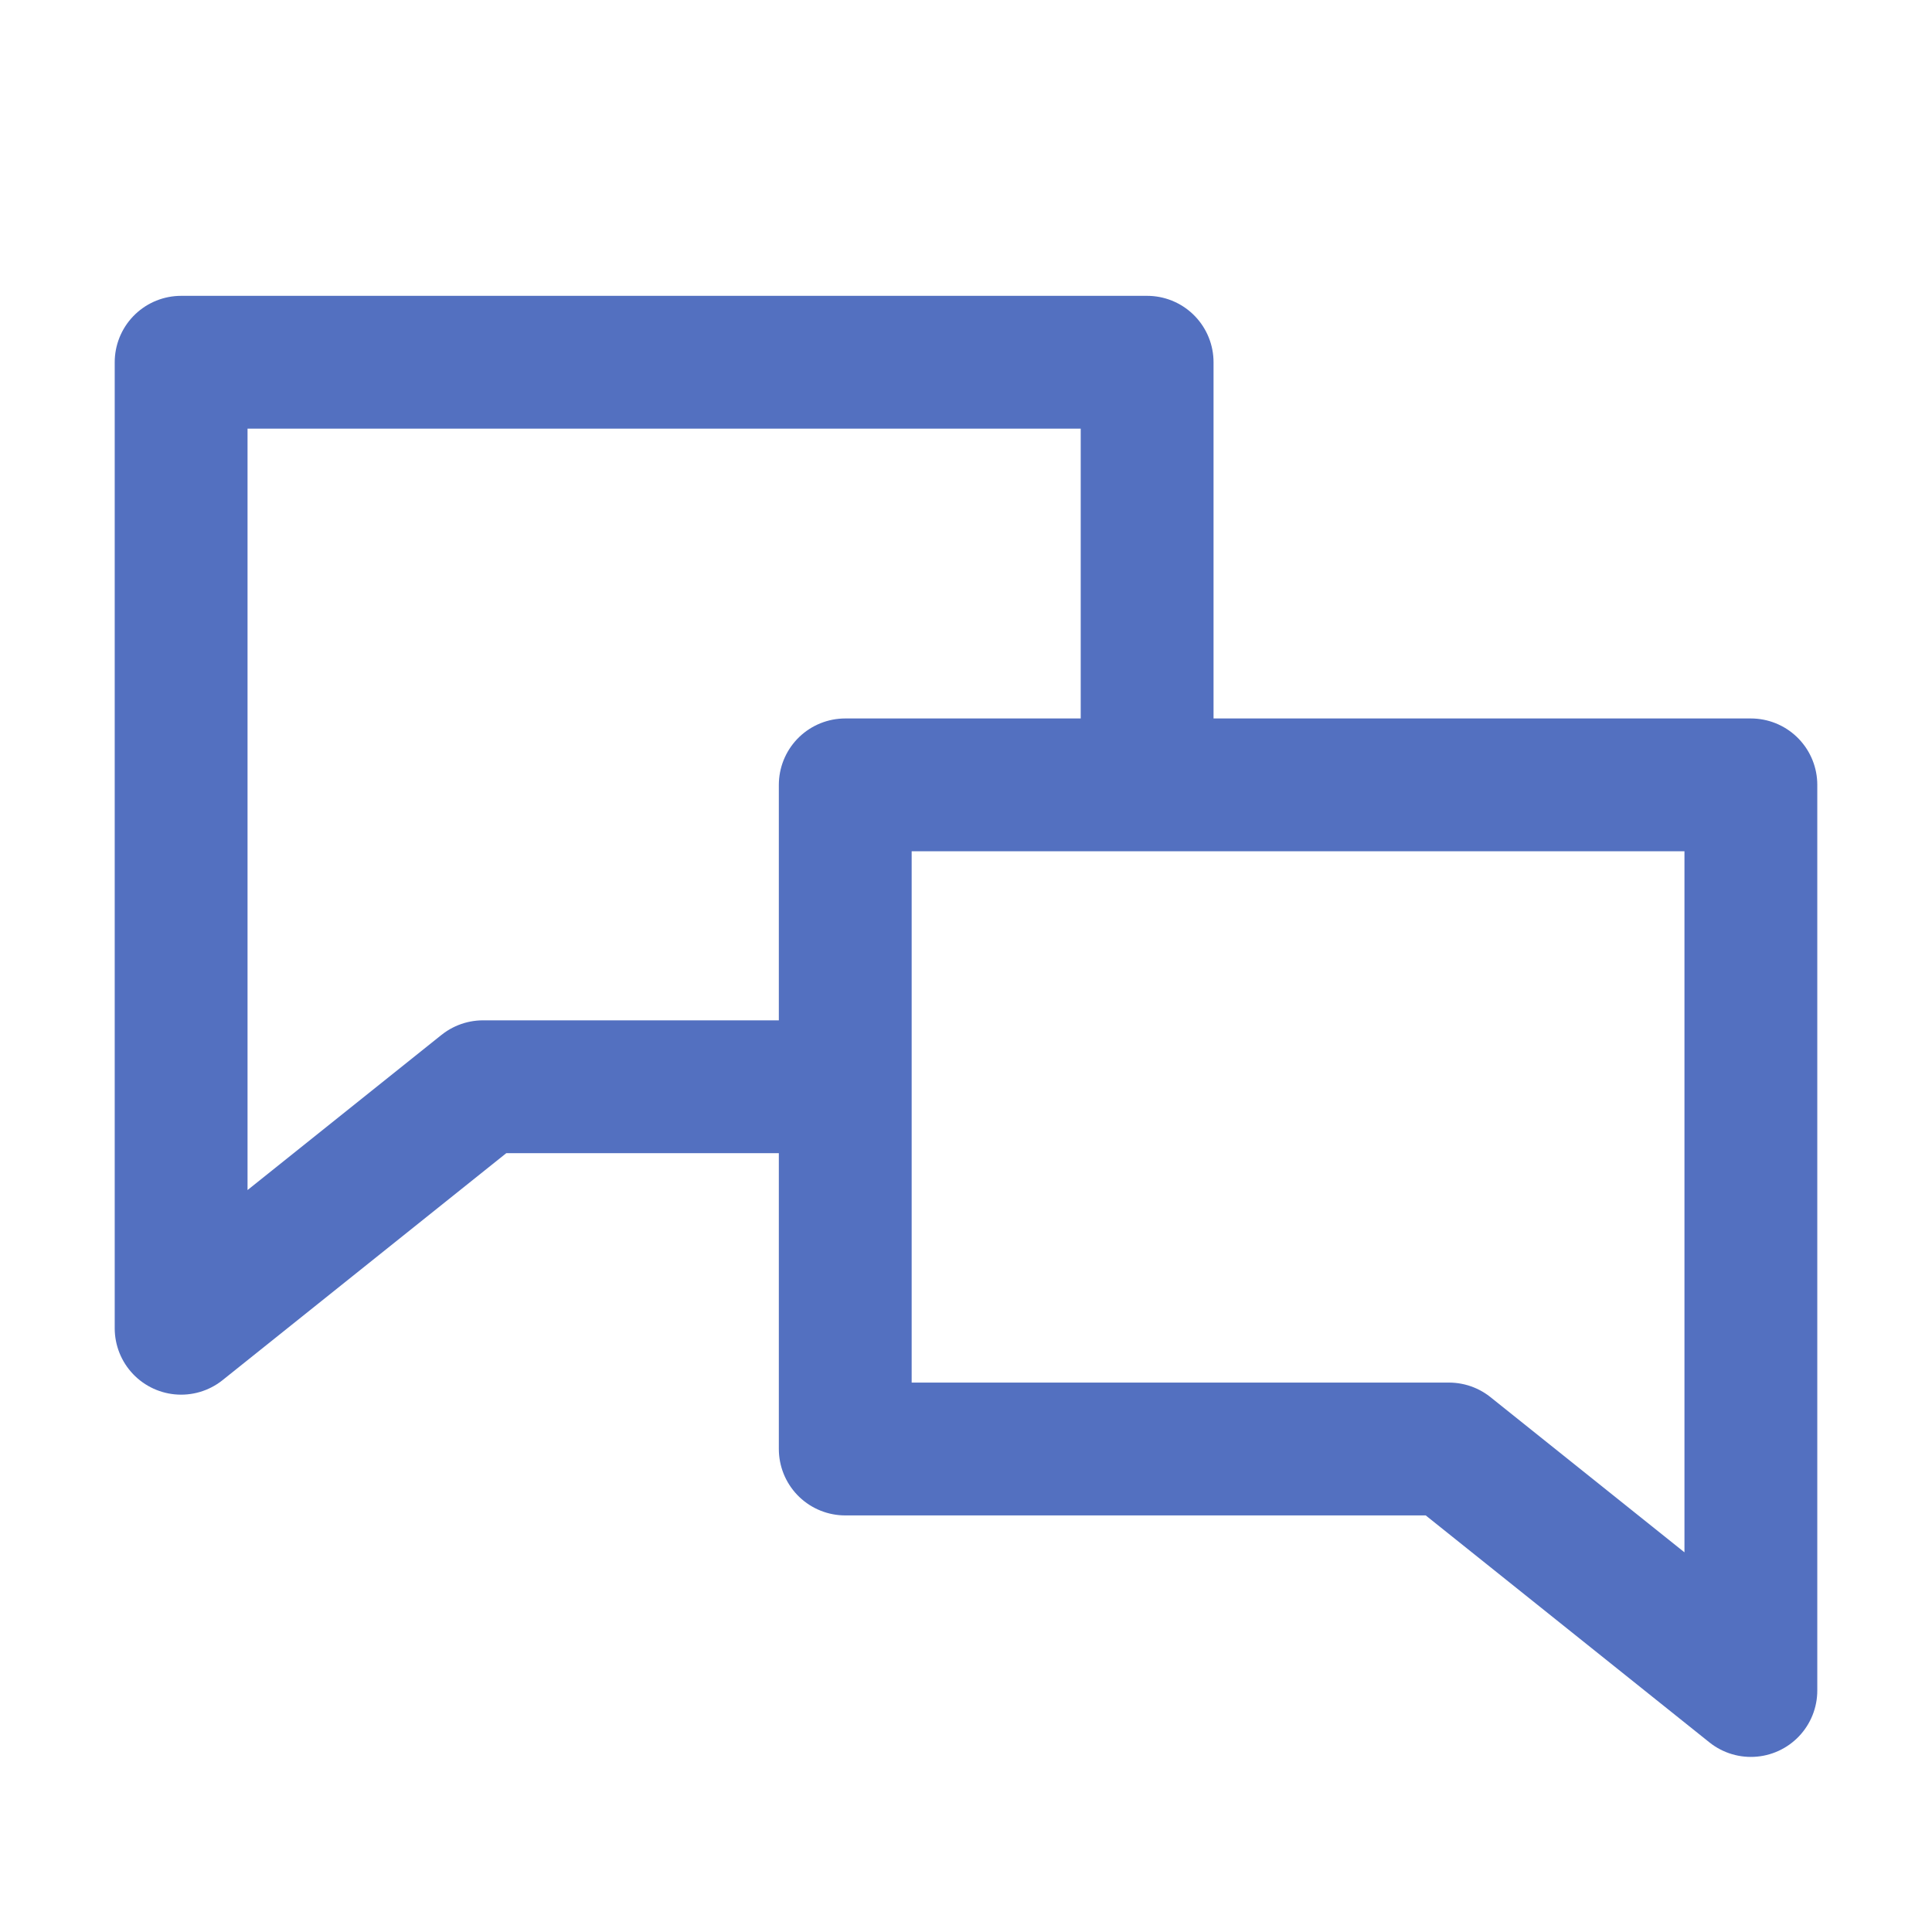
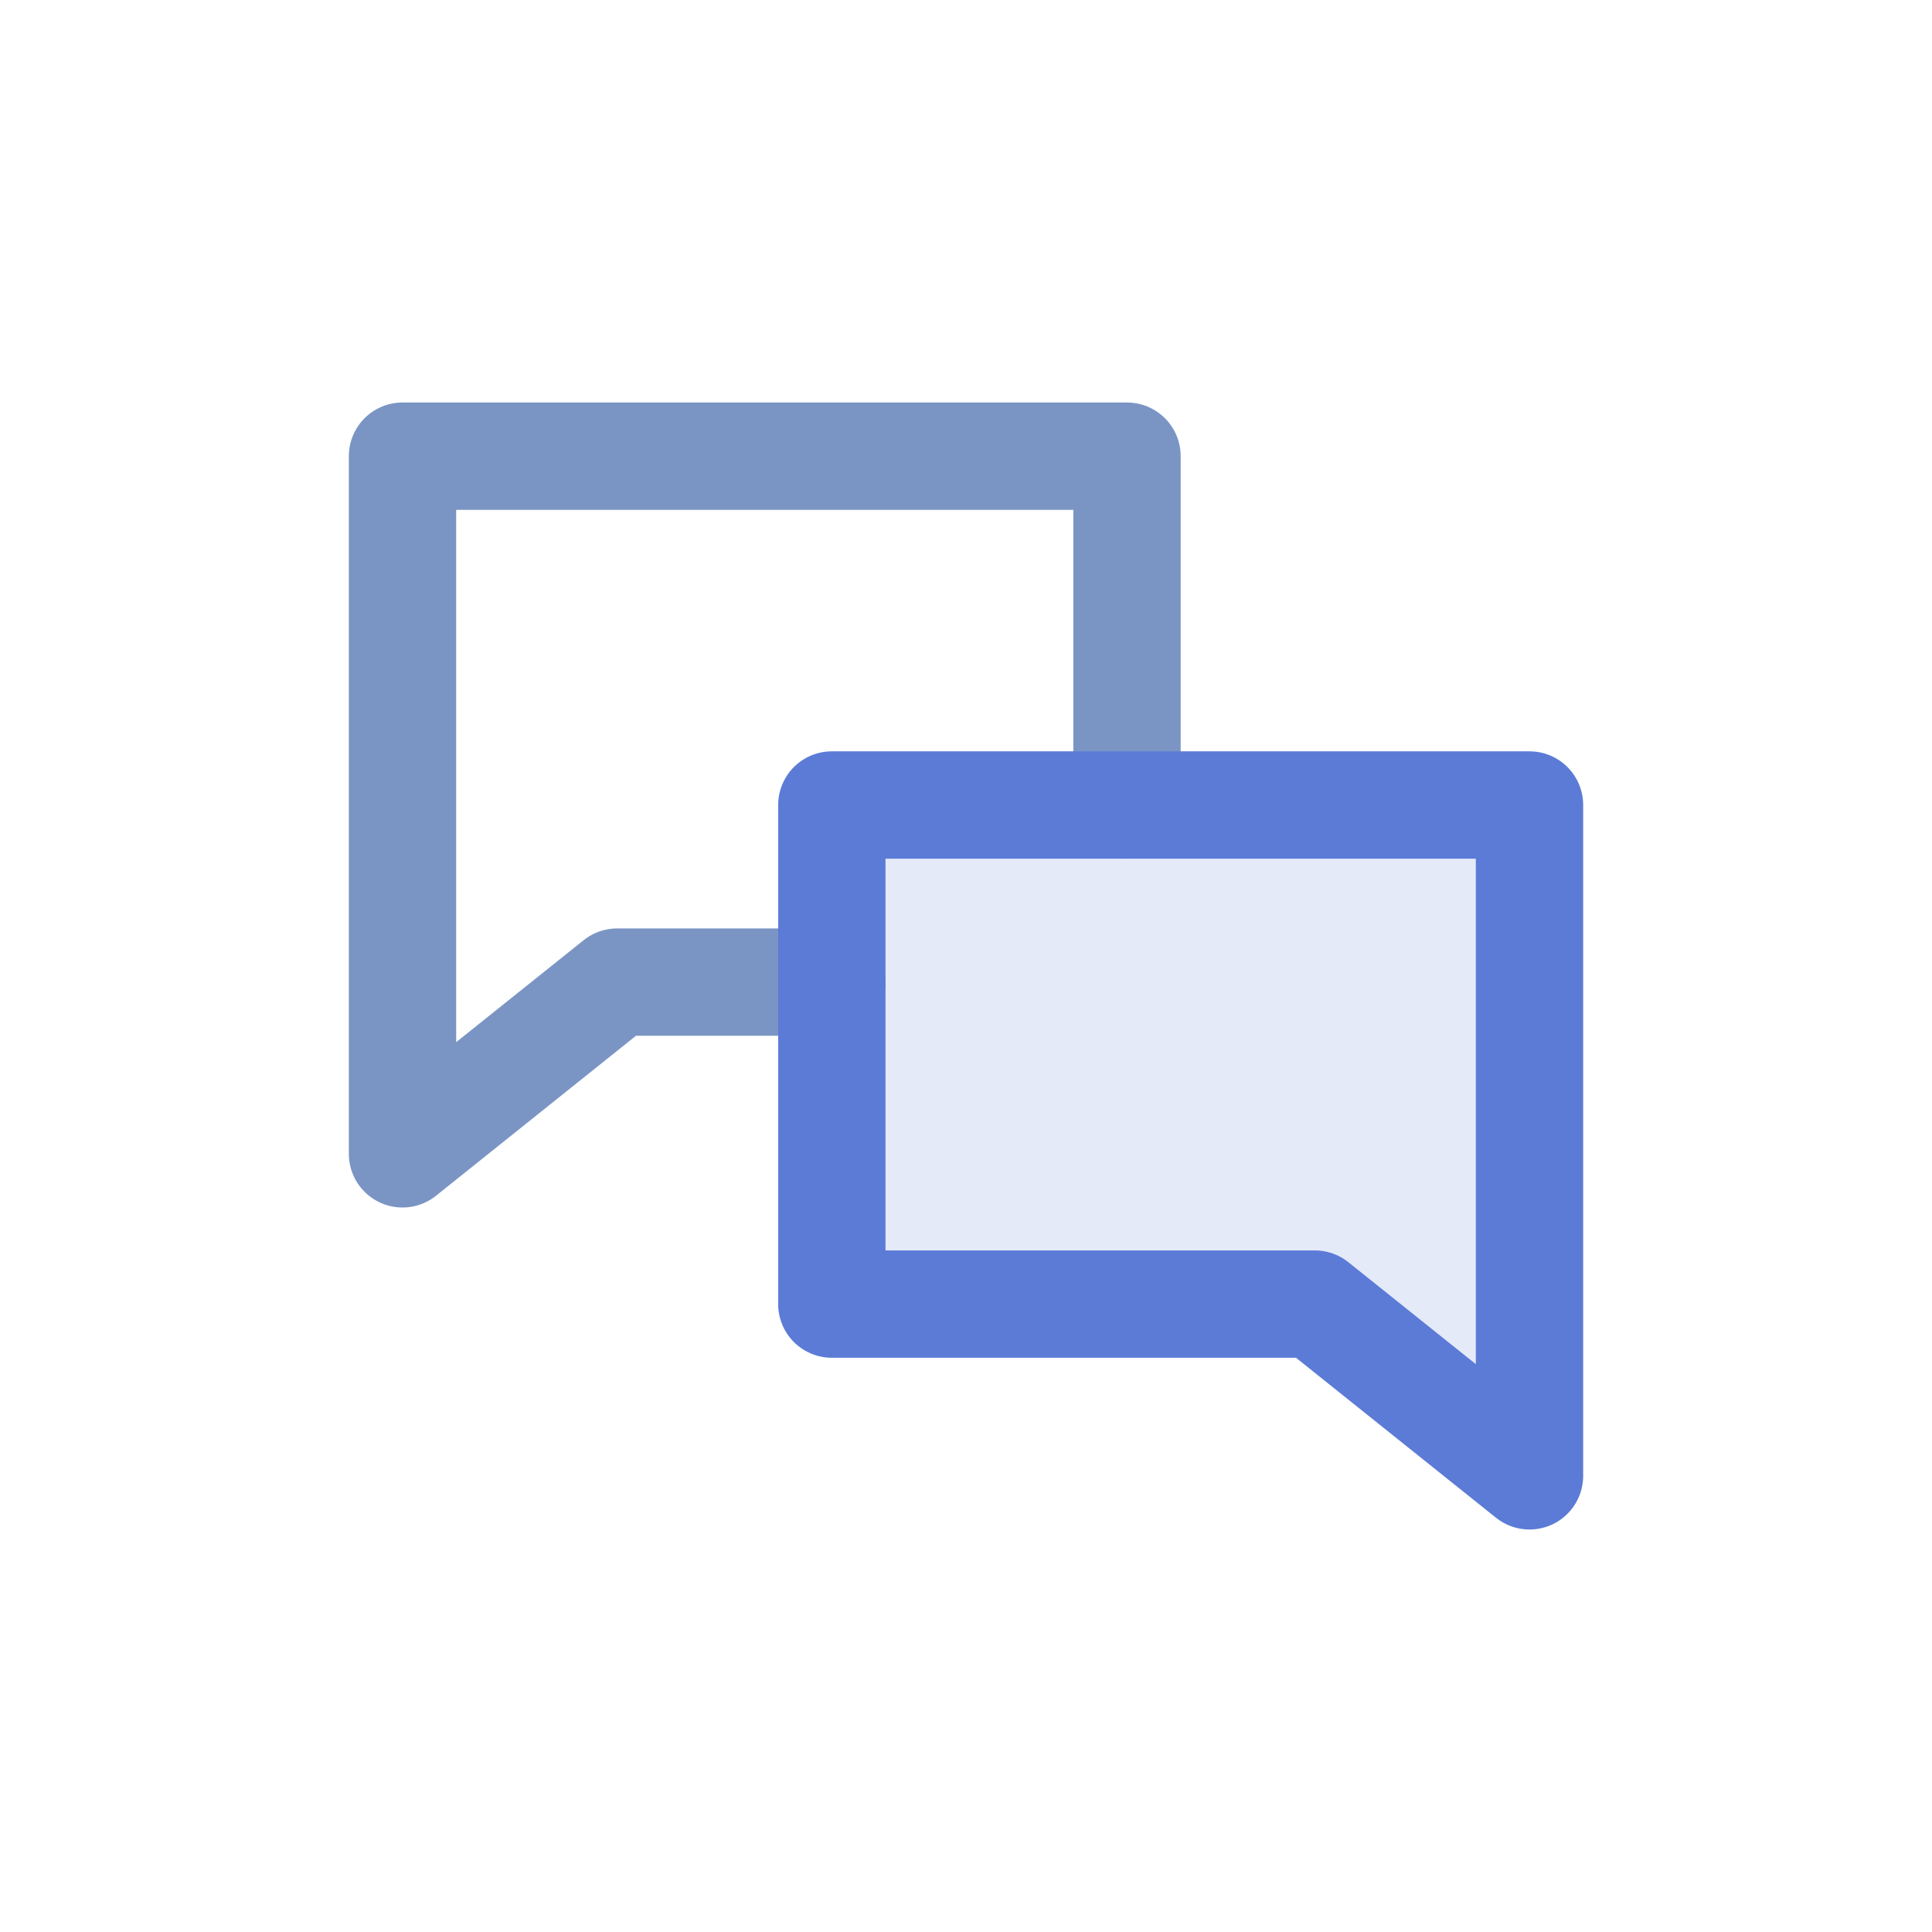
- <svg xmlns="http://www.w3.org/2000/svg" viewBox="0 0 32 32" fill="none" stroke="#5370c0" stroke-width="2.2" stroke-linejoin="round">
-   <path d="M19 14V6H3v16l5-4h5" />
-   <path d="M14 13h15v15l-5-4H14z" />
+ <svg xmlns="http://www.w3.org/2000/svg" width="36" height="36" viewBox="0 0 36 36" fill="none" stroke-linecap="round" stroke-linejoin="round">
+   <path d="M21 15V8.5H7.5v13l4-3.2h4" stroke="#7a95c4" stroke-width="2" />
+   <path d="M15.5 15h13v12.5l-4-3.2h-9V15Z" fill="#5b7bd6" fill-opacity=".16" stroke="#5b7bd6" stroke-width="2" />
</svg>
